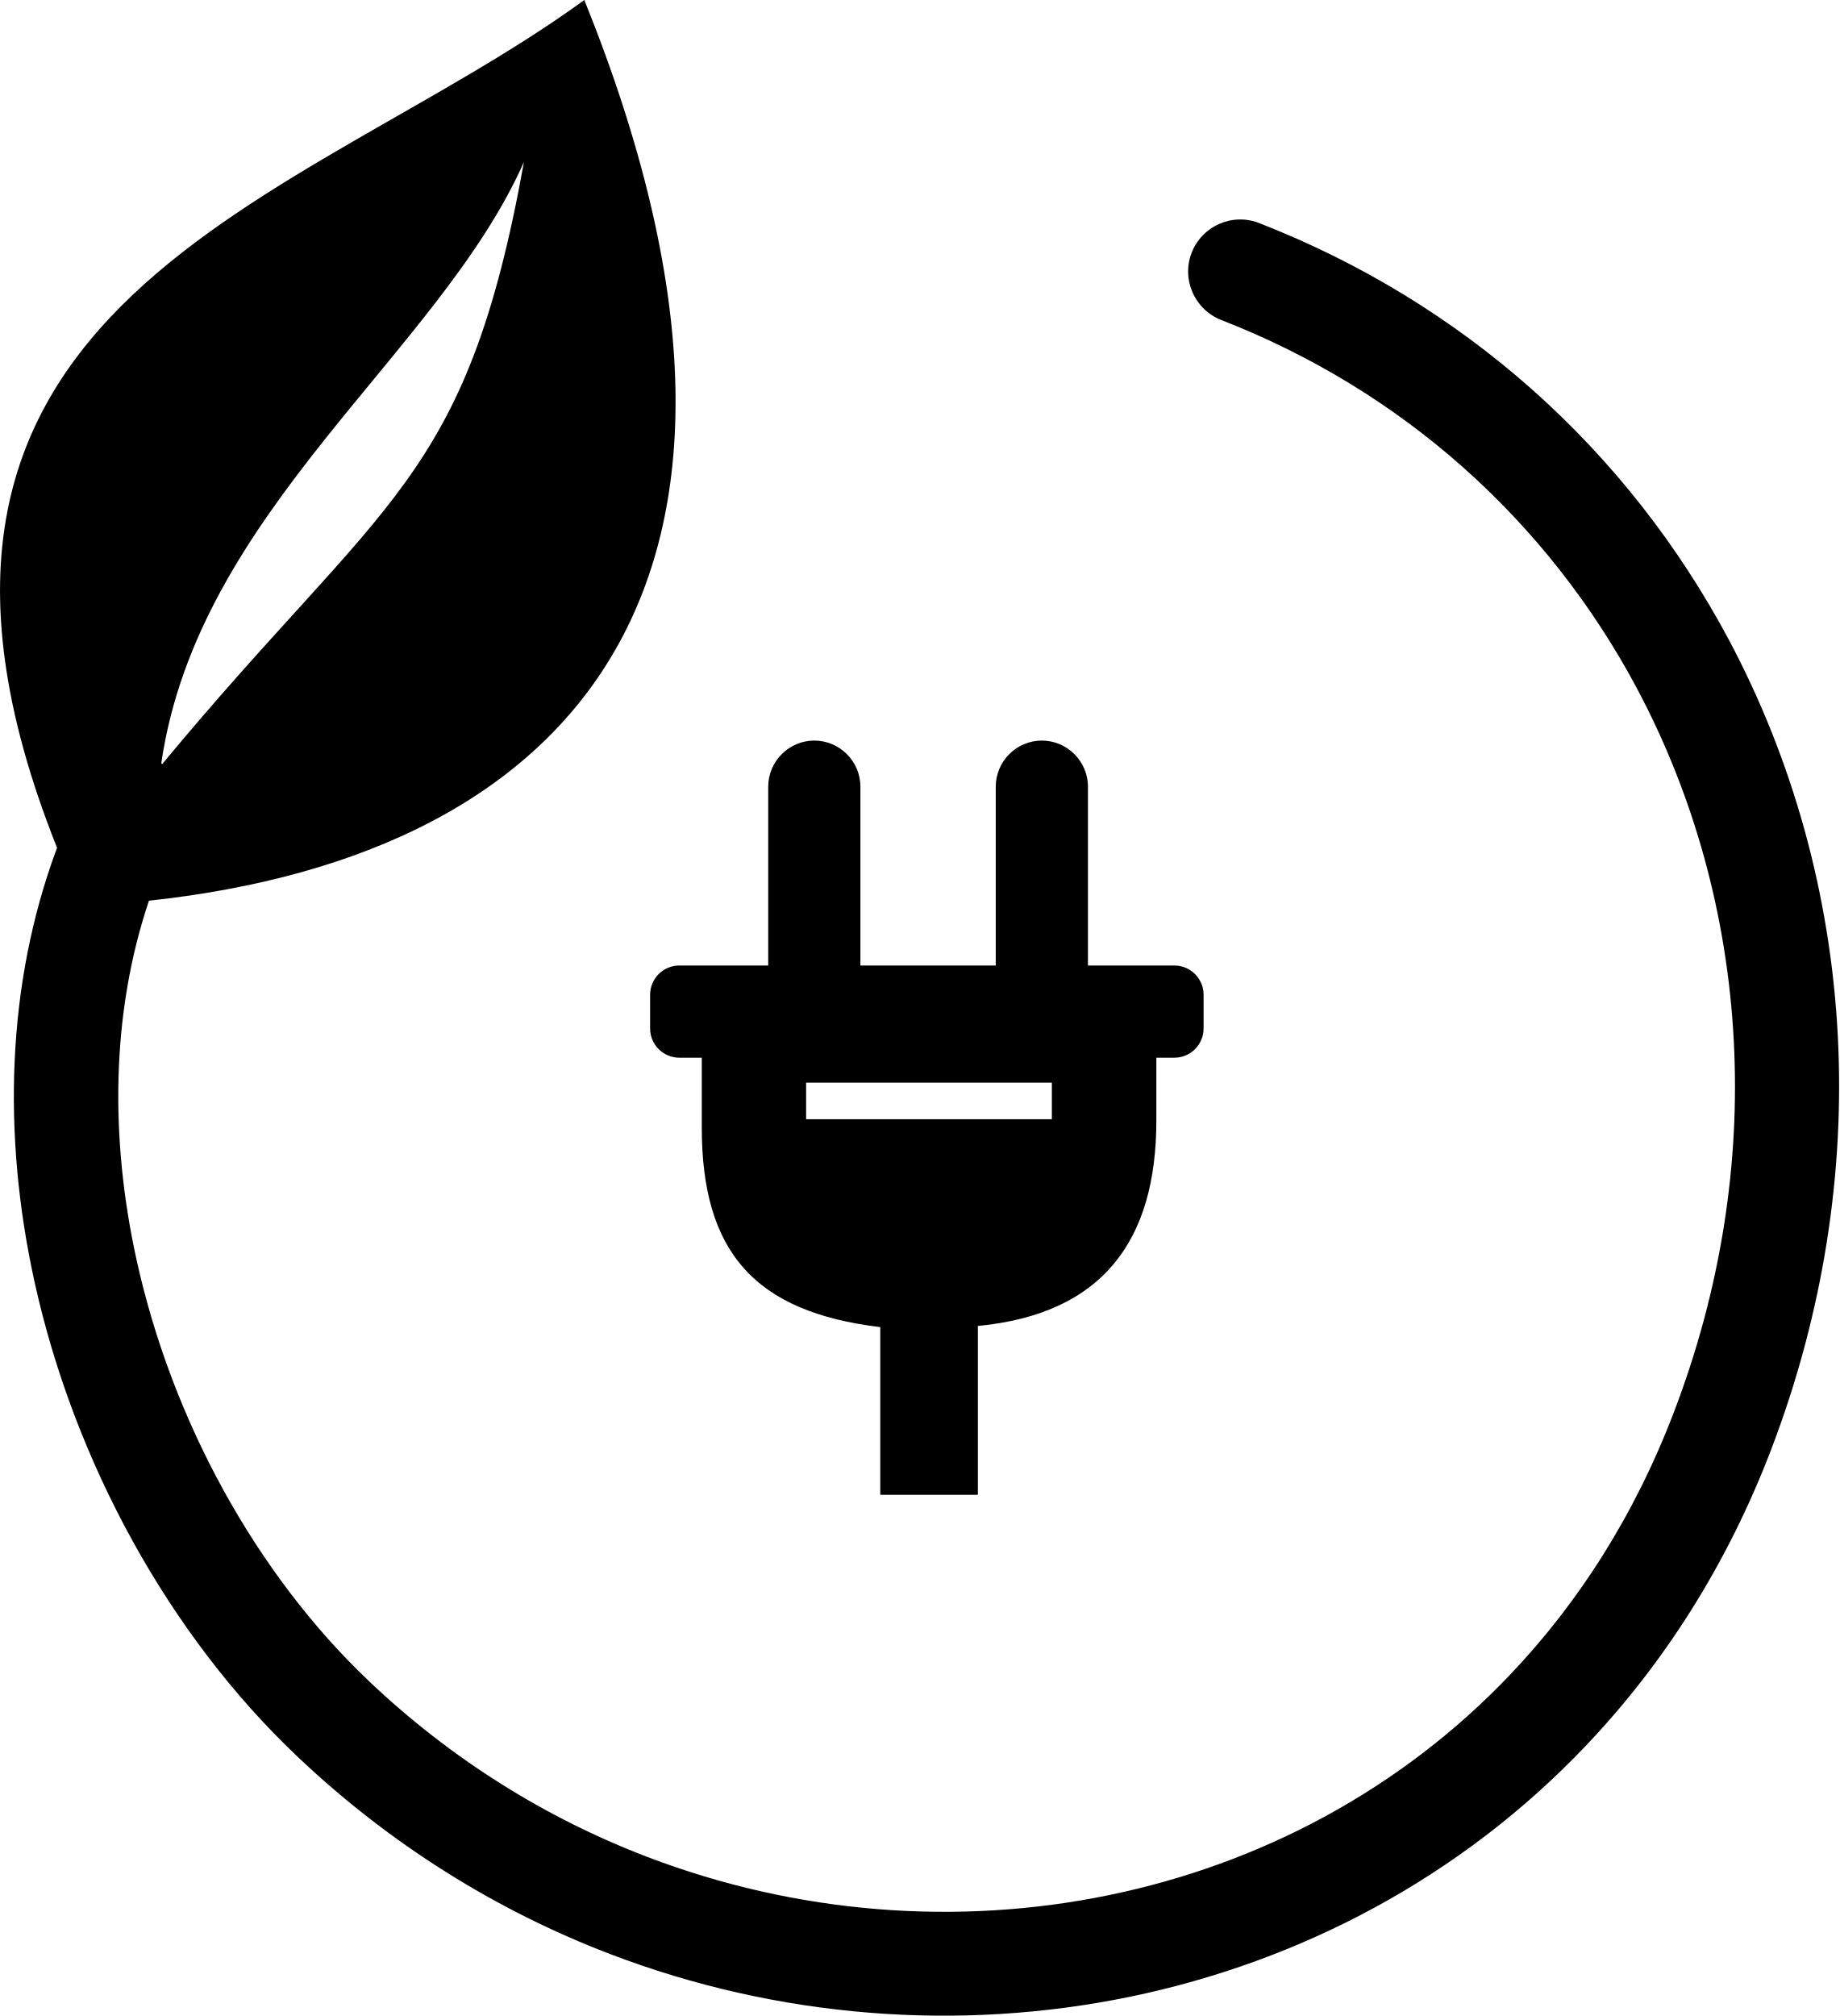
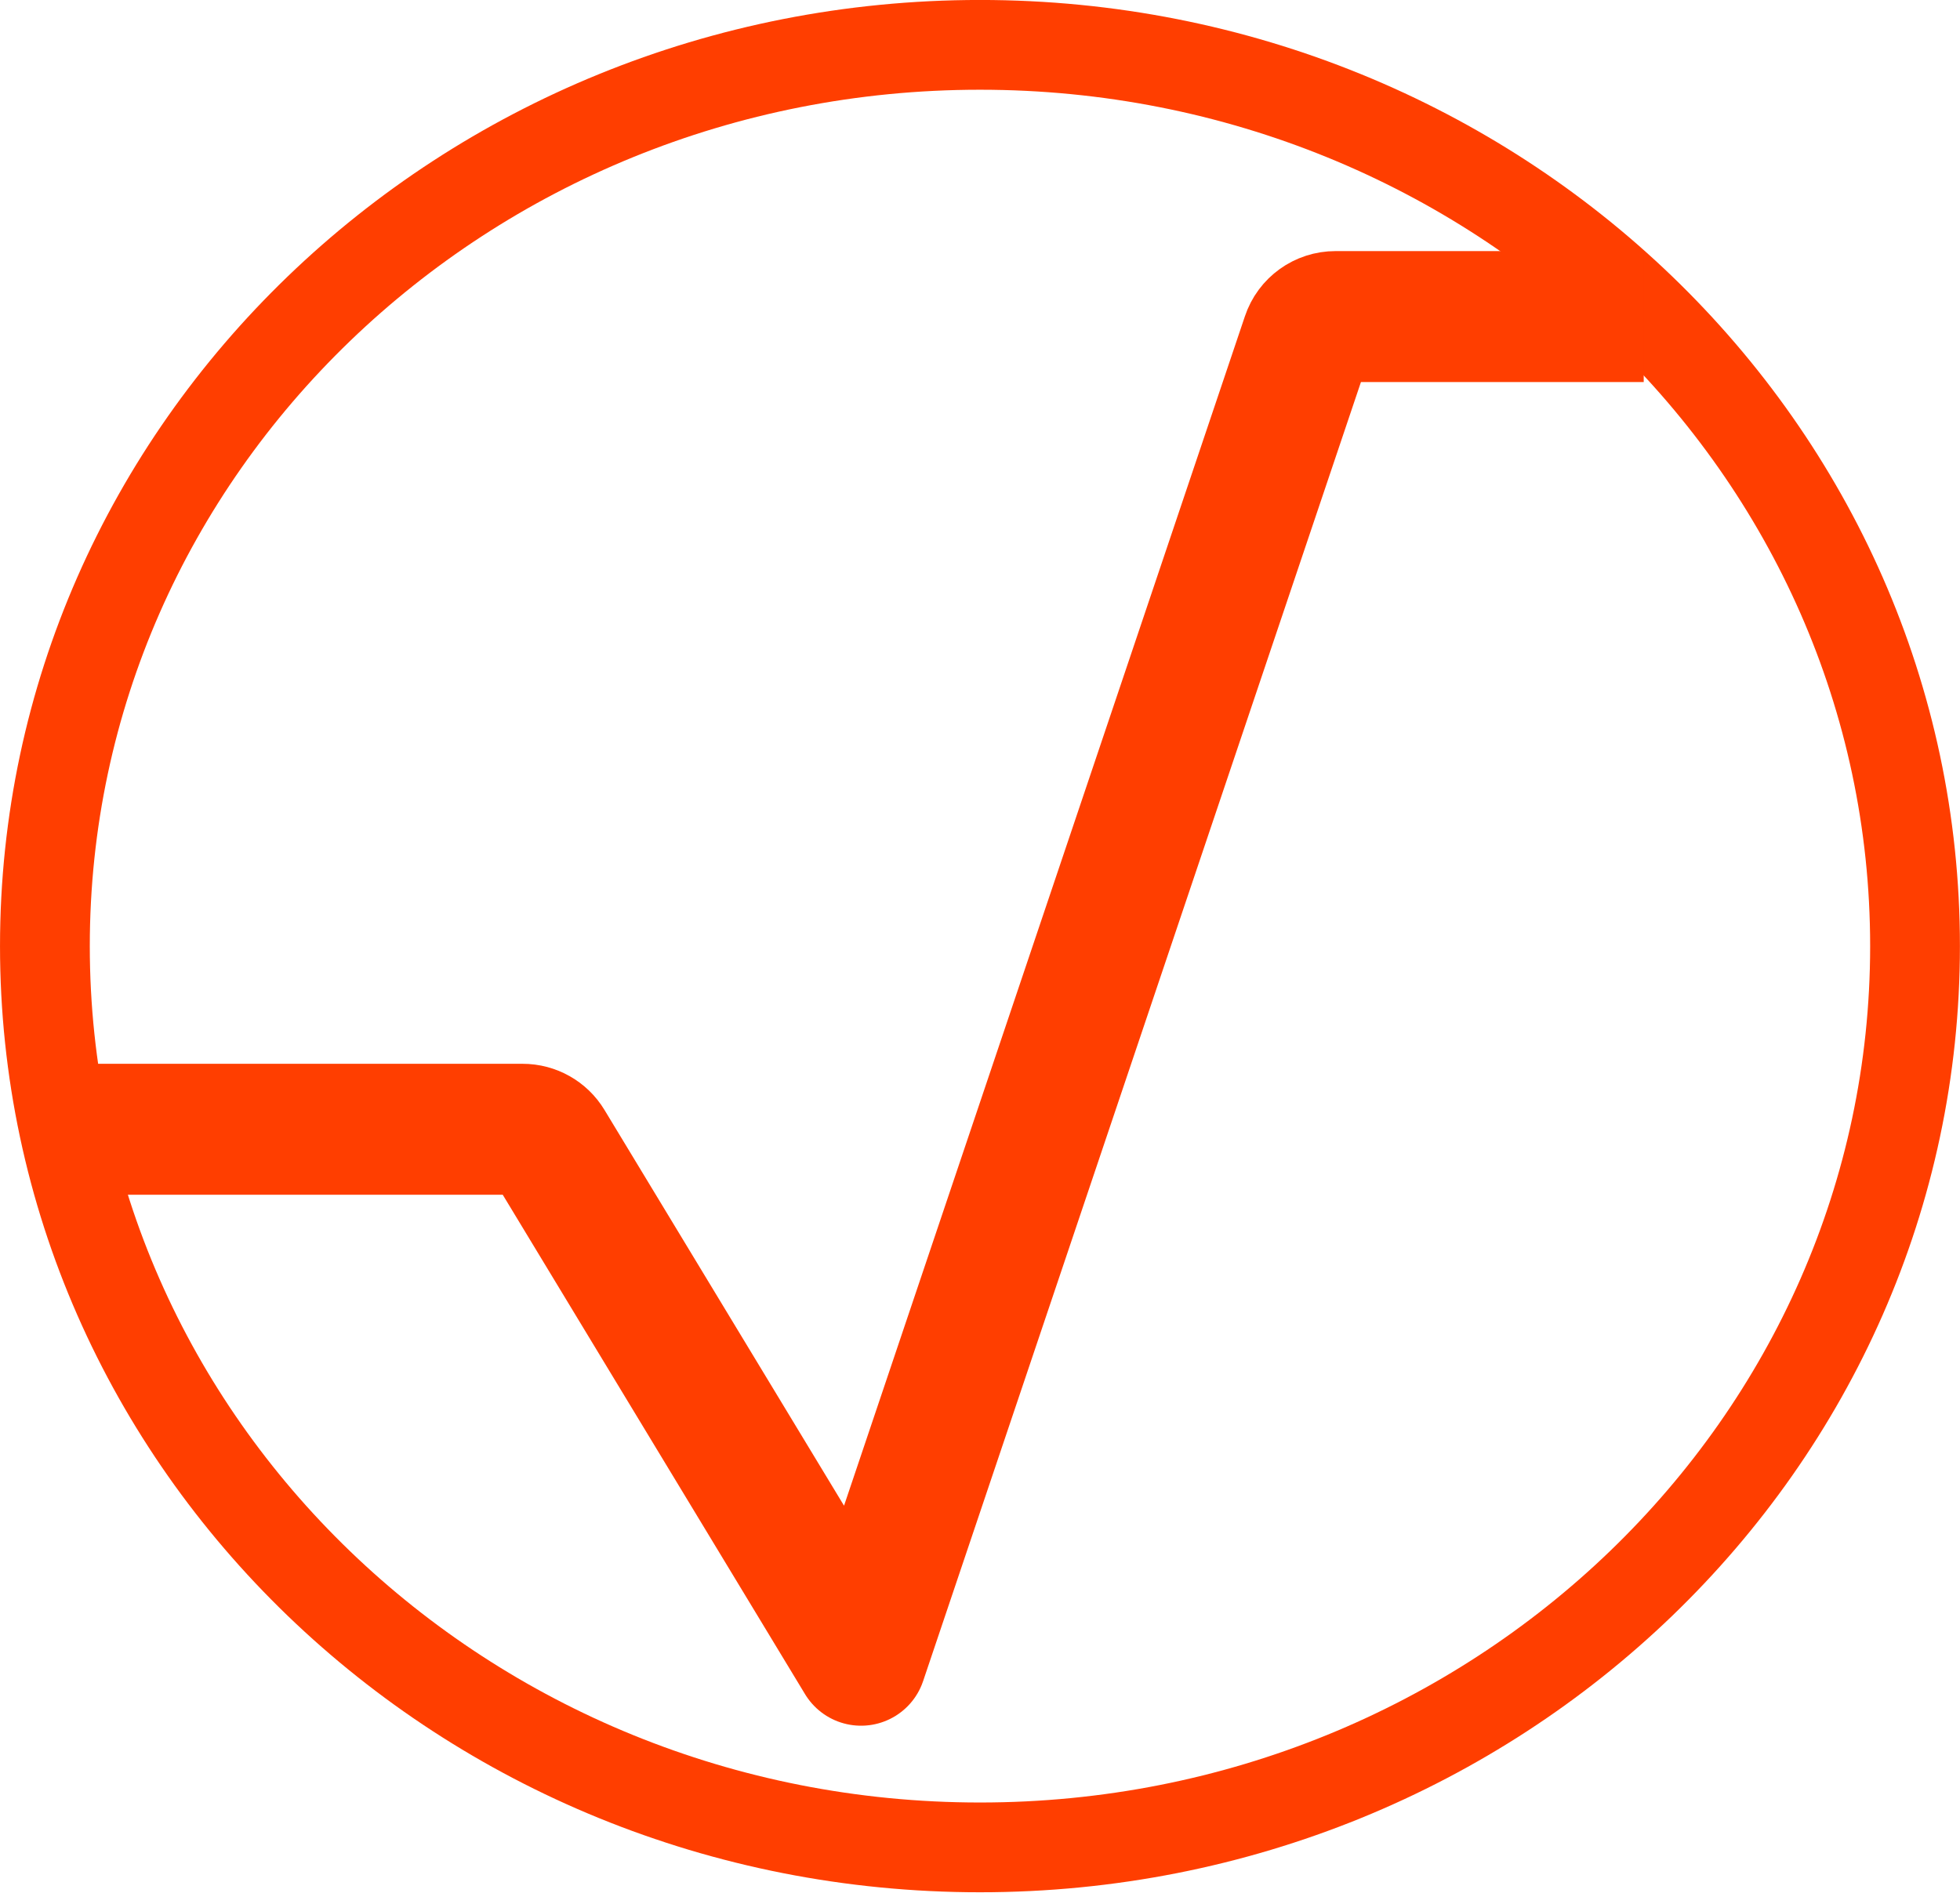
- <svg xmlns="http://www.w3.org/2000/svg" version="1.1" id="Layer_1" x="0px" y="0px" viewBox="0 0 112.12 122.88" style="enable-background:new 0 0 112.12 122.88" xml:space="preserve">
-   <style type="text/css">.st0{fill-rule:evenodd;clip-rule:evenodd;}</style>
-   <g>
-     <path class="st0" d="M42.78,64.47l0,4.26c0,7.54,3.19,11.24,10.88,12.16v10.22h5.95V80.82c7.61-0.73,10.88-5.21,10.88-12.52v-3.83 h1.1c0.98,0,1.78-0.8,1.78-1.78v-2.06c0-0.98-0.8-1.78-1.78-1.78h-5.27v-10.9c0-1.55-1.27-2.81-2.81-2.81l0,0 c-1.55,0-2.81,1.27-2.81,2.81v10.9h-8.25v-10.9c0-1.55-1.27-2.81-2.81-2.81l0,0c-1.55,0-2.81,1.27-2.81,2.81v10.9h-5.42 c-0.98,0-1.78,0.8-1.78,1.78v2.06c0,0.98,0.8,1.78,1.78,1.78H42.78L42.78,64.47z M9.83,46.53l0.06,0.04 c13.55-16.35,18.52-17.09,22.05-36.7C26.76,21.56,12.07,31.12,9.83,46.53L9.83,46.53z M9.08,54.9C6.77,61.76,6.7,69.39,8.32,76.77 c2.16,9.83,7.3,19.16,14.13,25.66c5.09,4.84,10.88,8.41,17,10.75c9.13,3.49,18.95,4.23,28.16,2.33 c9.18-1.89,17.77-6.41,24.46-13.45c4.14-4.35,7.56-9.68,9.96-15.96c2.89-7.55,4.05-15.25,3.66-22.66 c-0.4-7.65-2.44-14.99-5.92-21.51c-2.7-5.06-6.28-9.63-10.62-13.48c-4.2-3.72-9.12-6.77-14.69-8.94c-1.63-0.63-2.45-2.47-1.82-4.1 c0.63-1.63,2.47-2.45,4.1-1.82c6.29,2.45,11.85,5.9,16.6,10.1c4.92,4.36,8.96,9.53,12.02,15.25c3.92,7.35,6.22,15.59,6.67,24.17 c0.43,8.28-0.86,16.86-4.06,25.24c-2.71,7.09-6.6,13.12-11.31,18.07c-7.61,8-17.37,13.14-27.79,15.29 c-10.39,2.14-21.44,1.31-31.69-2.61c-6.87-2.63-13.39-6.65-19.11-12.09C10.33,99.66,4.53,89.15,2.1,78.11 c-1.95-8.87-1.73-18.12,1.38-26.44l-0.04-0.09C-9.82,18.18,18.35,12.57,35.62,0C49.83,35.22,35.31,52.07,9.08,54.9L9.08,54.9z M49.14,65.99h14.98v2.23H49.14V65.99L49.14,65.99z" />
+ <svg xmlns="http://www.w3.org/2000/svg" width="23.315mm" height="22.513mm" viewBox="0 0 23.315 22.513" version="1.1" id="svg5" xml:space="preserve">
+   <defs id="defs2" />
+   <g id="layer1" transform="translate(-73.78685,-116.0684)">
+     <ellipse style="fill:none;stroke:#ff3e00;stroke-width:1.068;stroke-linejoin:round" id="path397" cx="85.444" cy="127.325" rx="11.123" ry="10.723" />
+     <g style="fill:#ff3e00;fill-opacity:1;stroke:#ff3e00;stroke-width:3.694;stroke-linecap:round;stroke-linejoin:round;stroke-dasharray:none;stroke-dashoffset:0;stroke-opacity:1" id="g413" transform="matrix(0.3581245,0,0,0.3581245,77.49143,119.8347)">
+       <g id="g404" style="fill:none;fill-opacity:1;fill-rule:evenodd;stroke:#ff3e00;stroke-width:3.694;stroke-linecap:square;stroke-linejoin:round;stroke-dasharray:none;stroke-dashoffset:0;stroke-opacity:1">
+         <path d="m 42.078,1.857376e-7 h -8.062 c -0.43,0 -0.811,0.273 -0.947,0.681 L 18.256,44.64 7.872,27.482 C 7.691,27.183 7.366,27 7.016,27 H -6.742" id="path402" style="fill:none;fill-opacity:1;fill-rule:evenodd;stroke:#ff3e00;stroke-width:4.35;stroke-linecap:square;stroke-linejoin:round;stroke-dasharray:none;stroke-dashoffset:0;stroke-opacity:1" />
+       </g>
+     </g>
  </g>
</svg>
